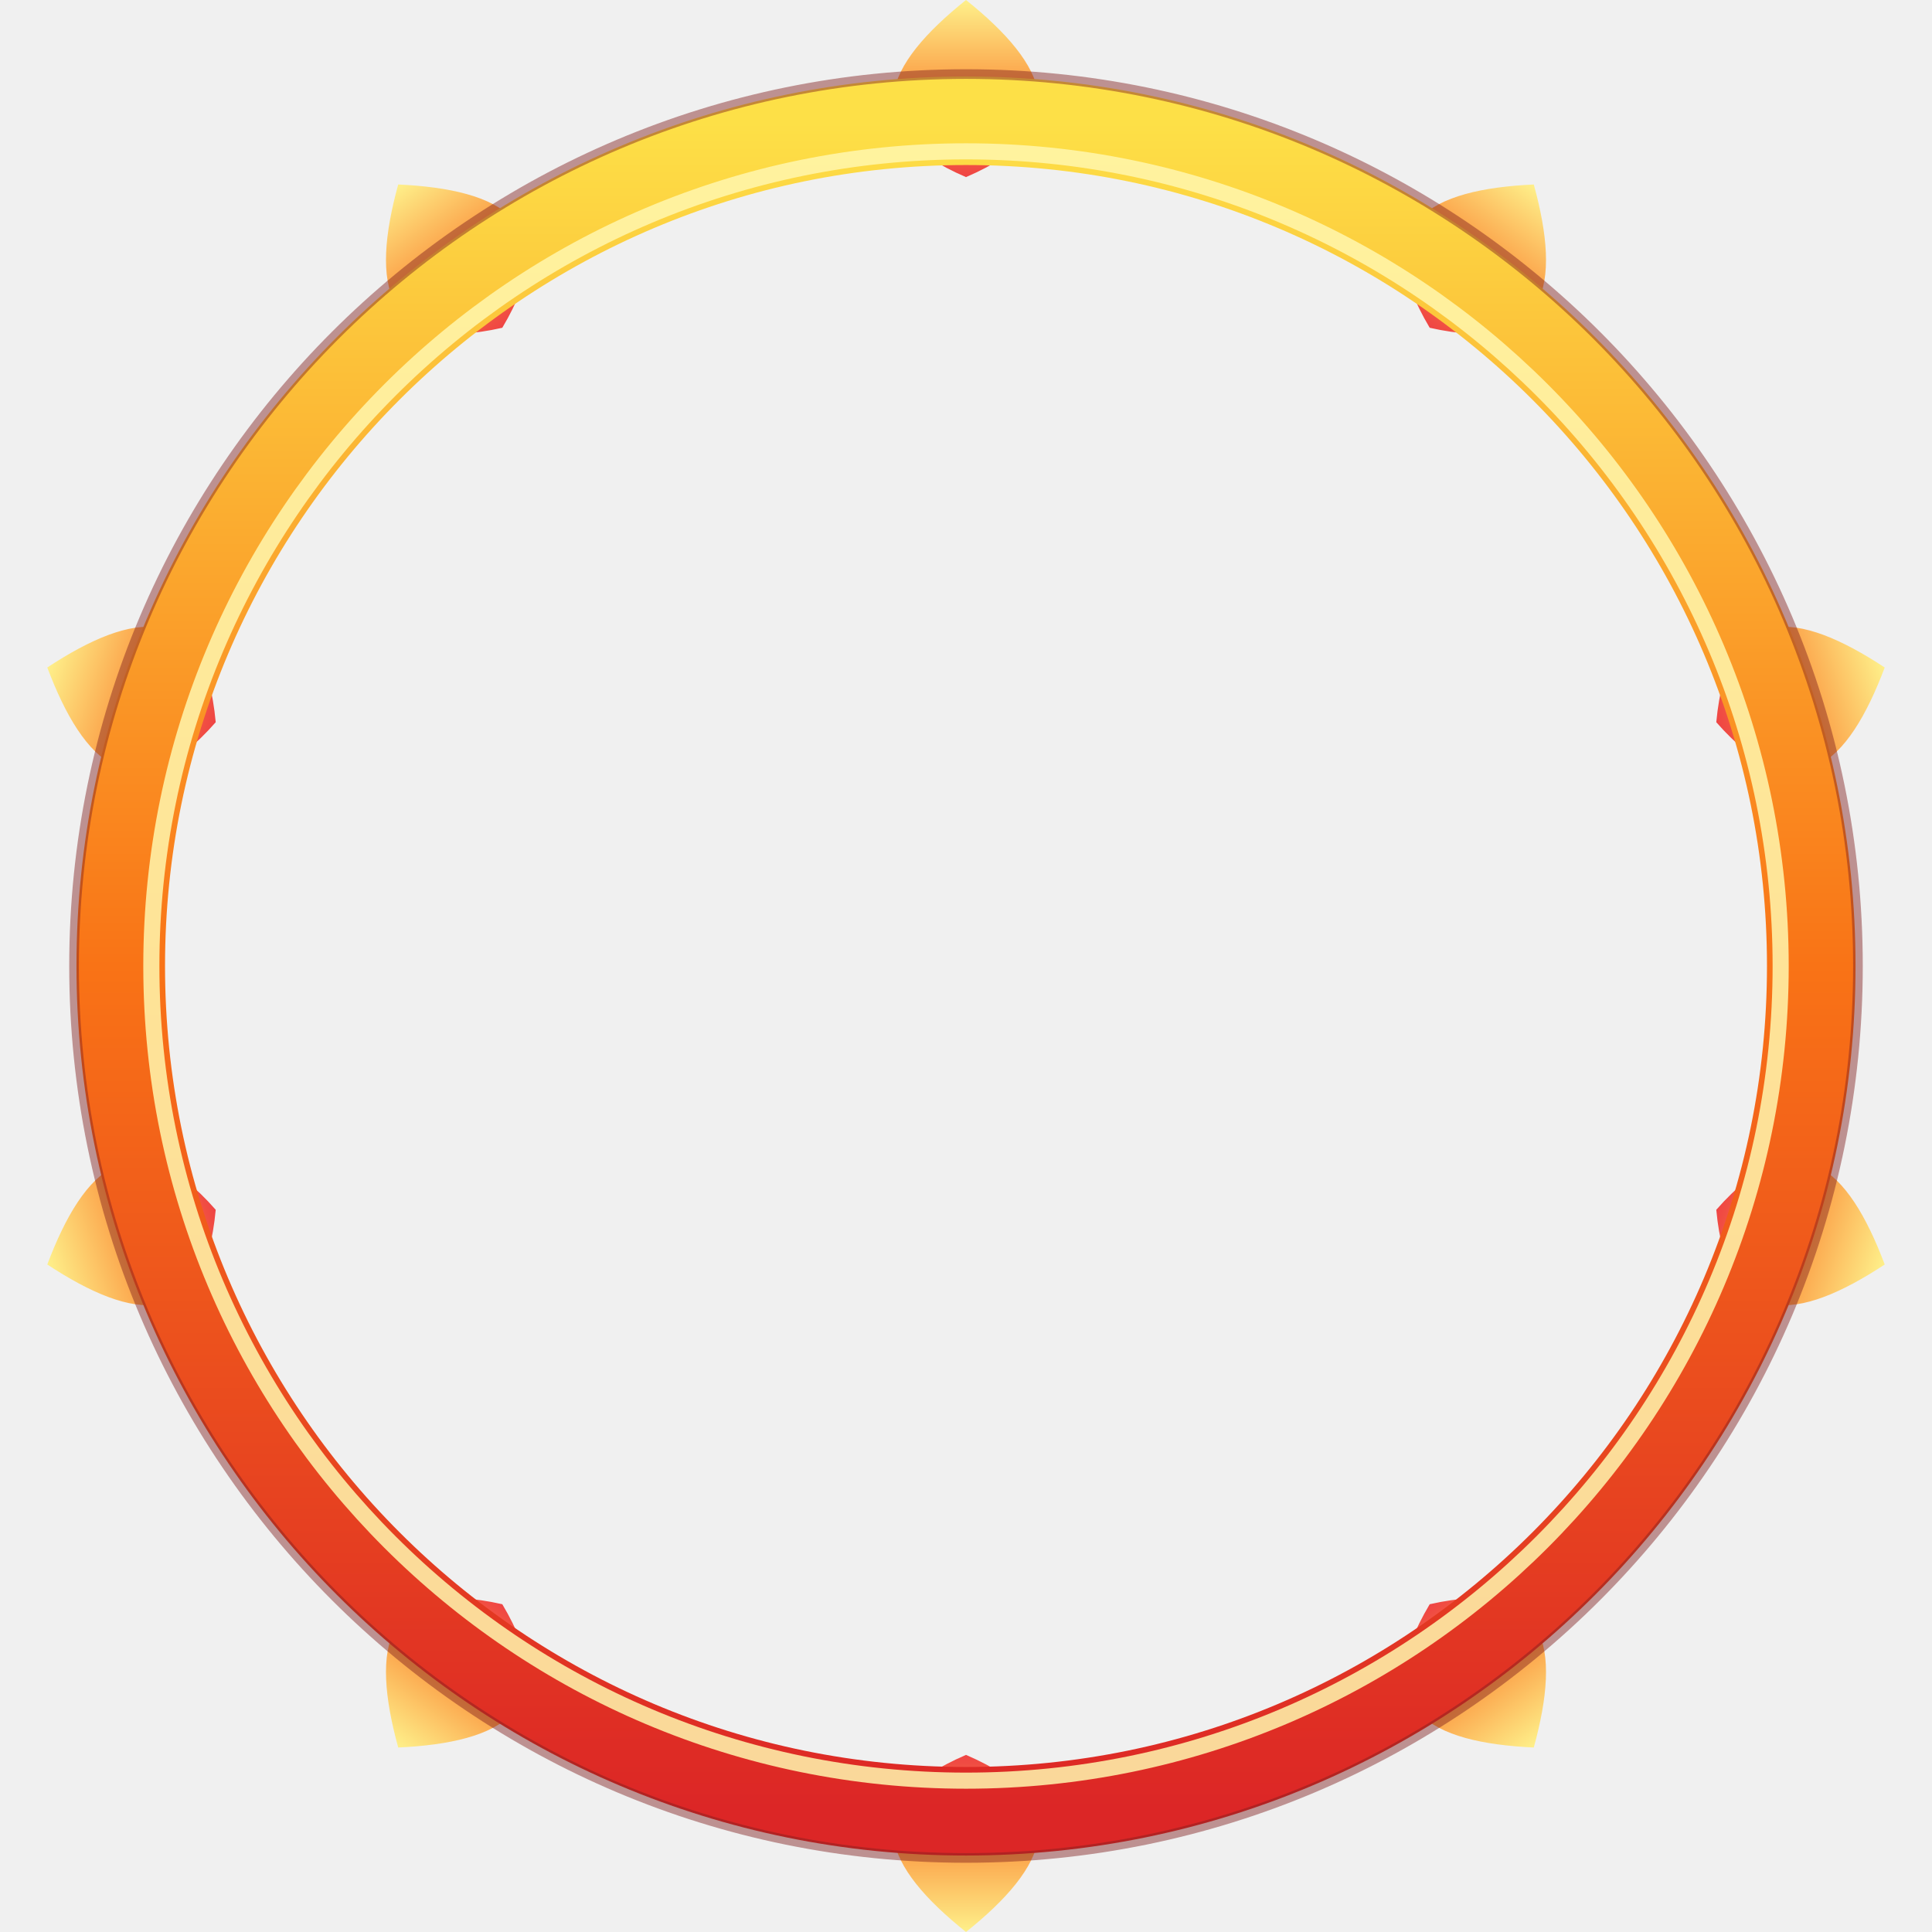
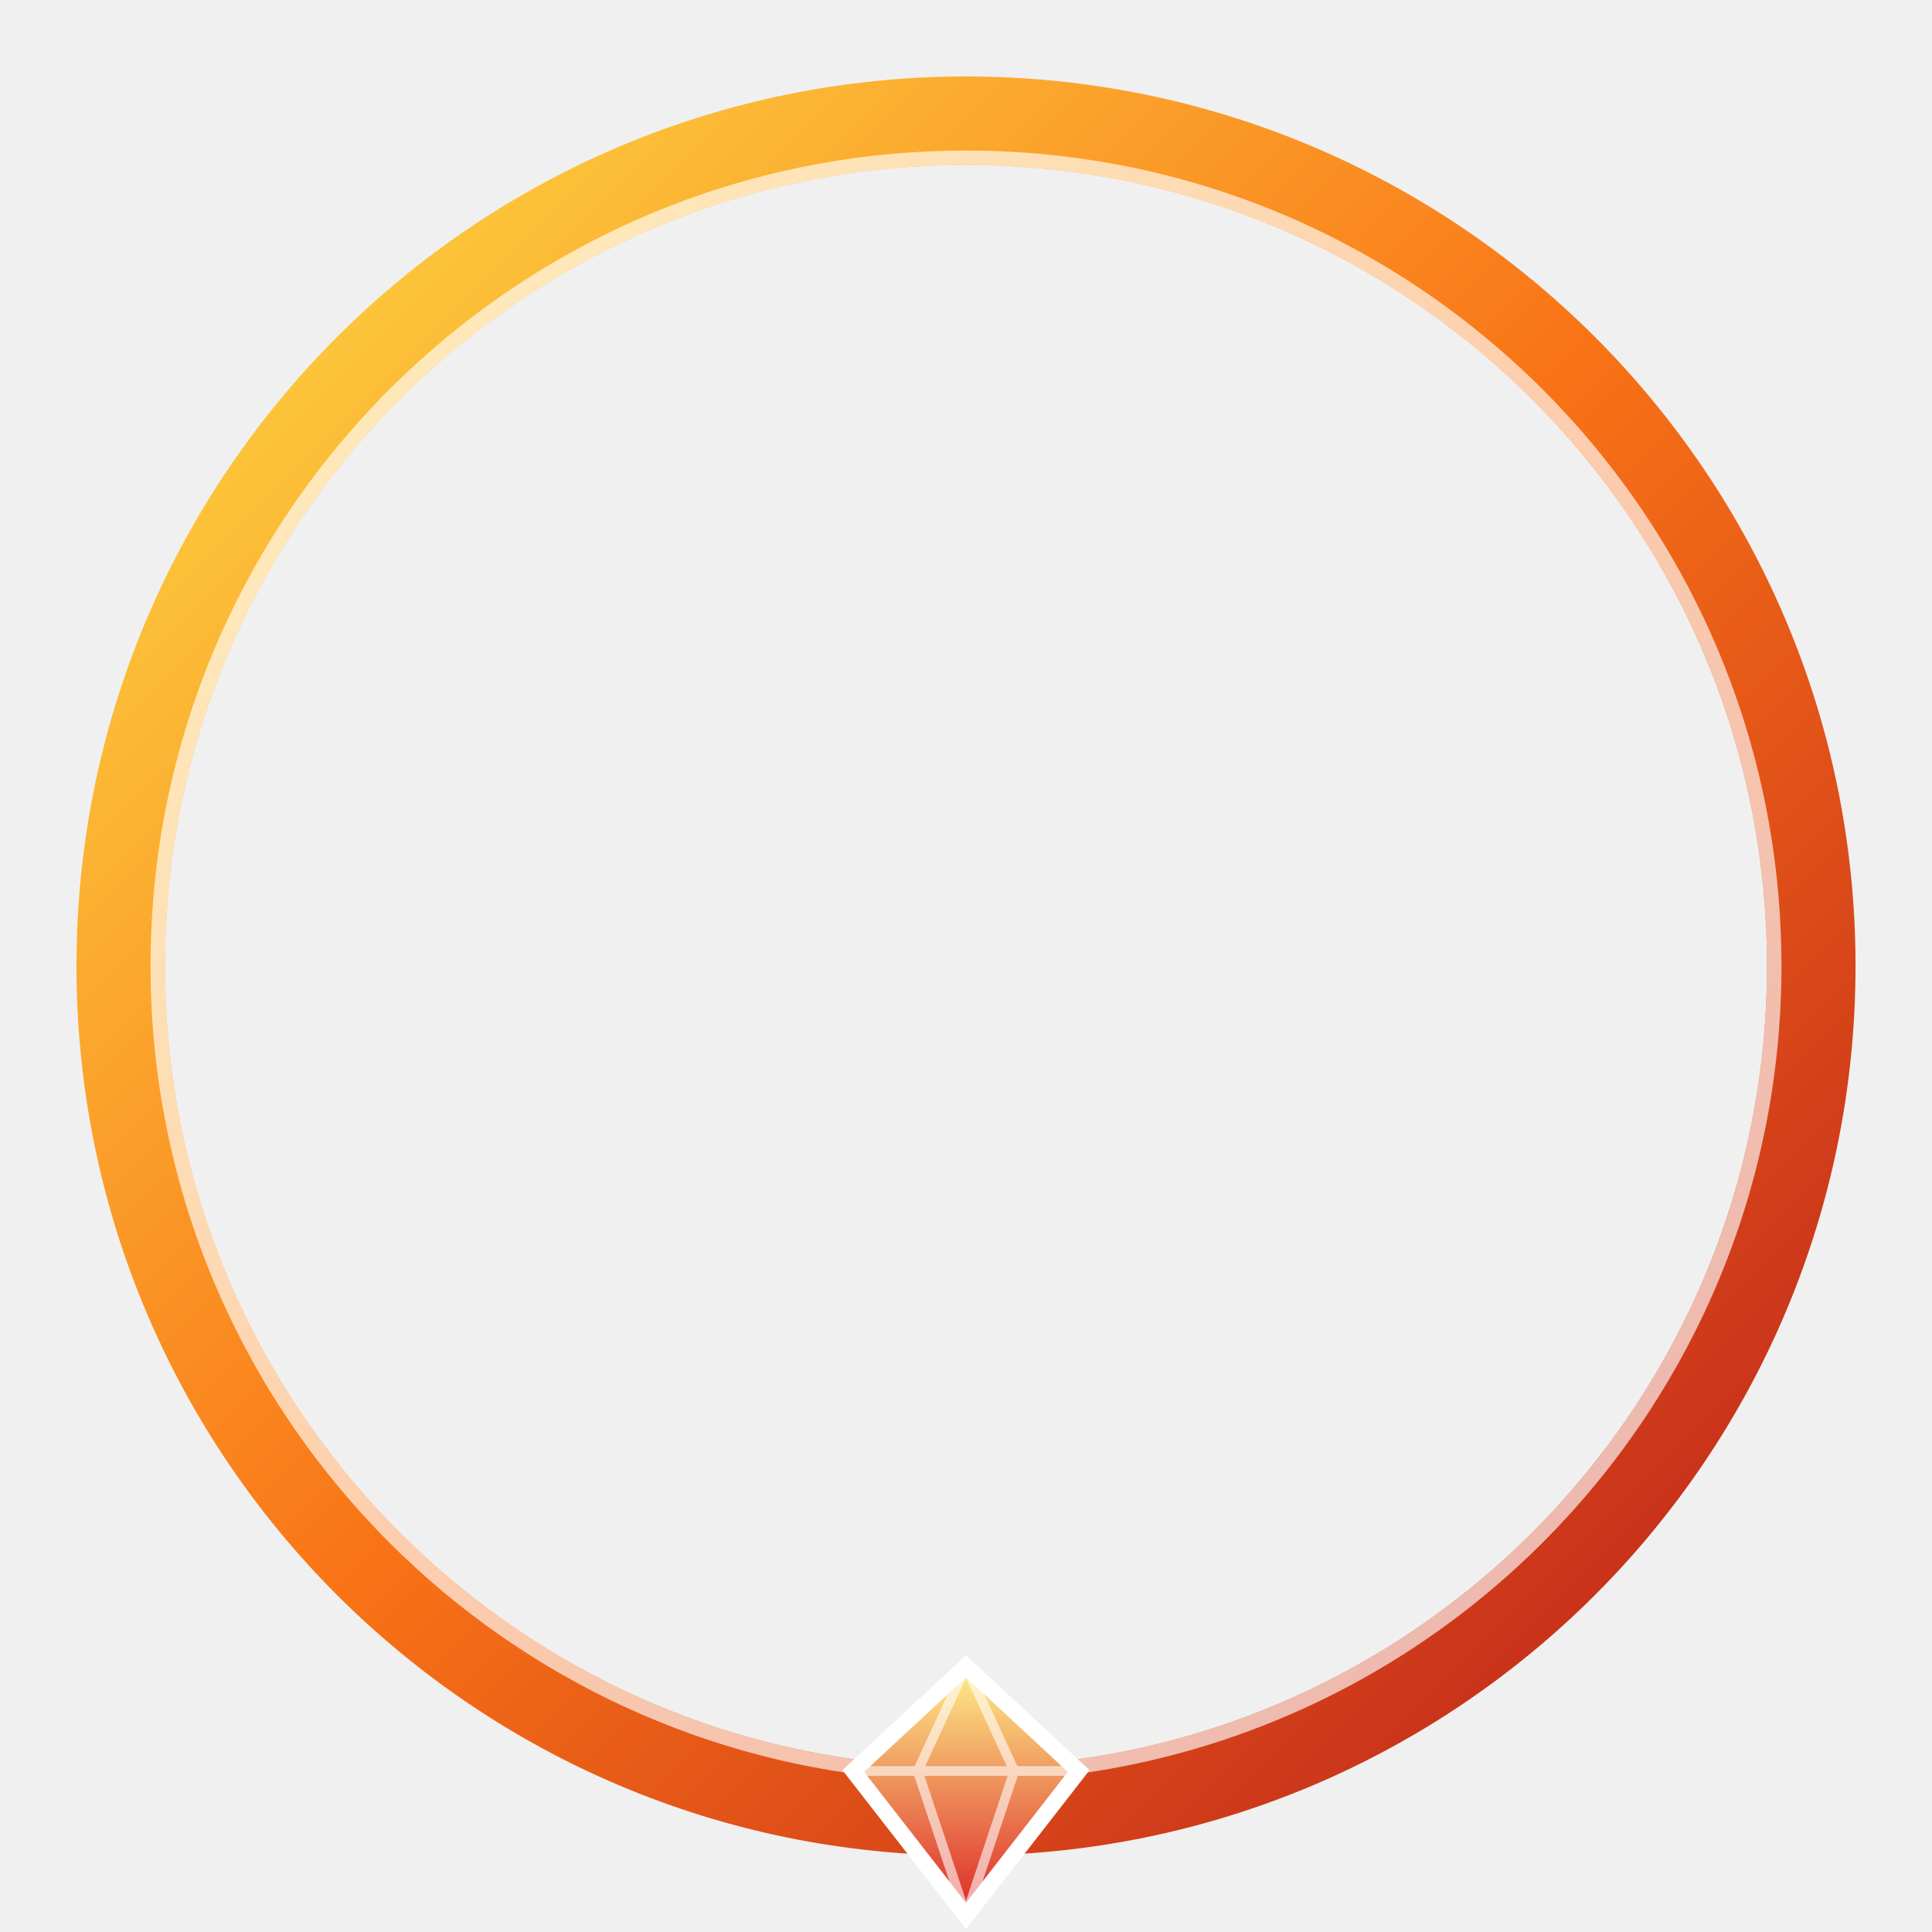
<svg xmlns="http://www.w3.org/2000/svg" viewBox="0 0 120 120" width="120" height="120">
  <defs>
-     <linearGradient id="fireBlazeRing" x1="0" y1="0" x2="0" y2="1">
+     <linearGradient id="pmFireRing" x1="0" y1="0" x2="1" y2="1">
      <stop offset="0" stop-color="#FDE047" />
      <stop offset="0.5" stop-color="#F97316" />
+       <stop offset="1" stop-color="#B91C1C" />
+     </linearGradient>
+     <linearGradient id="pmFireGem" x1="0" y1="0" x2="0" y2="1">
+       <stop offset="0" stop-color="#FEF08A" />
      <stop offset="1" stop-color="#DC2626" />
    </linearGradient>
-     <linearGradient id="fireBlazeFlame" x1="0" y1="0" x2="0" y2="1">
-       <stop offset="0" stop-color="#FEF08A" />
-       <stop offset="0.55" stop-color="#FB923C" />
-       <stop offset="1" stop-color="#EF4444" />
-     </linearGradient>
  </defs>
-   <g fill="url(#fireBlazeFlame)">
-     <path d="M60 0 C65 4 67 8 60 11 C53 8 55 4 60 0 Z" />
-     <path d="M60 0 C65 4 67 8 60 11 C53 8 55 4 60 0 Z" transform="rotate(36 60 60)" />
-     <path d="M60 0 C65 4 67 8 60 11 C53 8 55 4 60 0 Z" transform="rotate(72 60 60)" />
-     <path d="M60 0 C65 4 67 8 60 11 C53 8 55 4 60 0 Z" transform="rotate(108 60 60)" />
-     <path d="M60 0 C65 4 67 8 60 11 C53 8 55 4 60 0 Z" transform="rotate(144 60 60)" />
-     <path d="M60 0 C65 4 67 8 60 11 C53 8 55 4 60 0 Z" transform="rotate(180 60 60)" />
-     <path d="M60 0 C65 4 67 8 60 11 C53 8 55 4 60 0 Z" transform="rotate(216 60 60)" />
-     <path d="M60 0 C65 4 67 8 60 11 C53 8 55 4 60 0 Z" transform="rotate(252 60 60)" />
-     <path d="M60 0 C65 4 67 8 60 11 C53 8 55 4 60 0 Z" transform="rotate(288 60 60)" />
-     <path d="M60 0 C65 4 67 8 60 11 C53 8 55 4 60 0 Z" transform="rotate(324 60 60)" />
-   </g>
-   <circle cx="60" cy="60" r="52.5" fill="none" stroke="url(#fireBlazeRing)" stroke-width="5.5" />
-   <circle cx="60" cy="60" r="50.6" fill="none" stroke="#FFF7AE" stroke-opacity="0.85" stroke-width="1" />
-   <circle cx="60" cy="60" r="55.4" fill="none" stroke="#7F1D1D" stroke-opacity="0.45" stroke-width="0.6" />
+   <circle cx="60" cy="60" r="52.5" fill="none" stroke="url(#pmFireRing)" stroke-width="5.5" />
+   <circle cx="60" cy="60" r="50.2" fill="none" stroke="#FFFFFF" stroke-opacity="0.65" stroke-width="0.9" />
+   <path d="M60 103.5 L67 110 L60 119 L53 110 Z" fill="url(#pmFireGem)" stroke="#FFFFFF" stroke-width="1" />
+   <path d="M53 110 H67 M60 103.5 L57 110 L60 119 L63 110 Z" fill="none" stroke="#FFFFFF" stroke-opacity="0.6" stroke-width="0.6" />
</svg>
